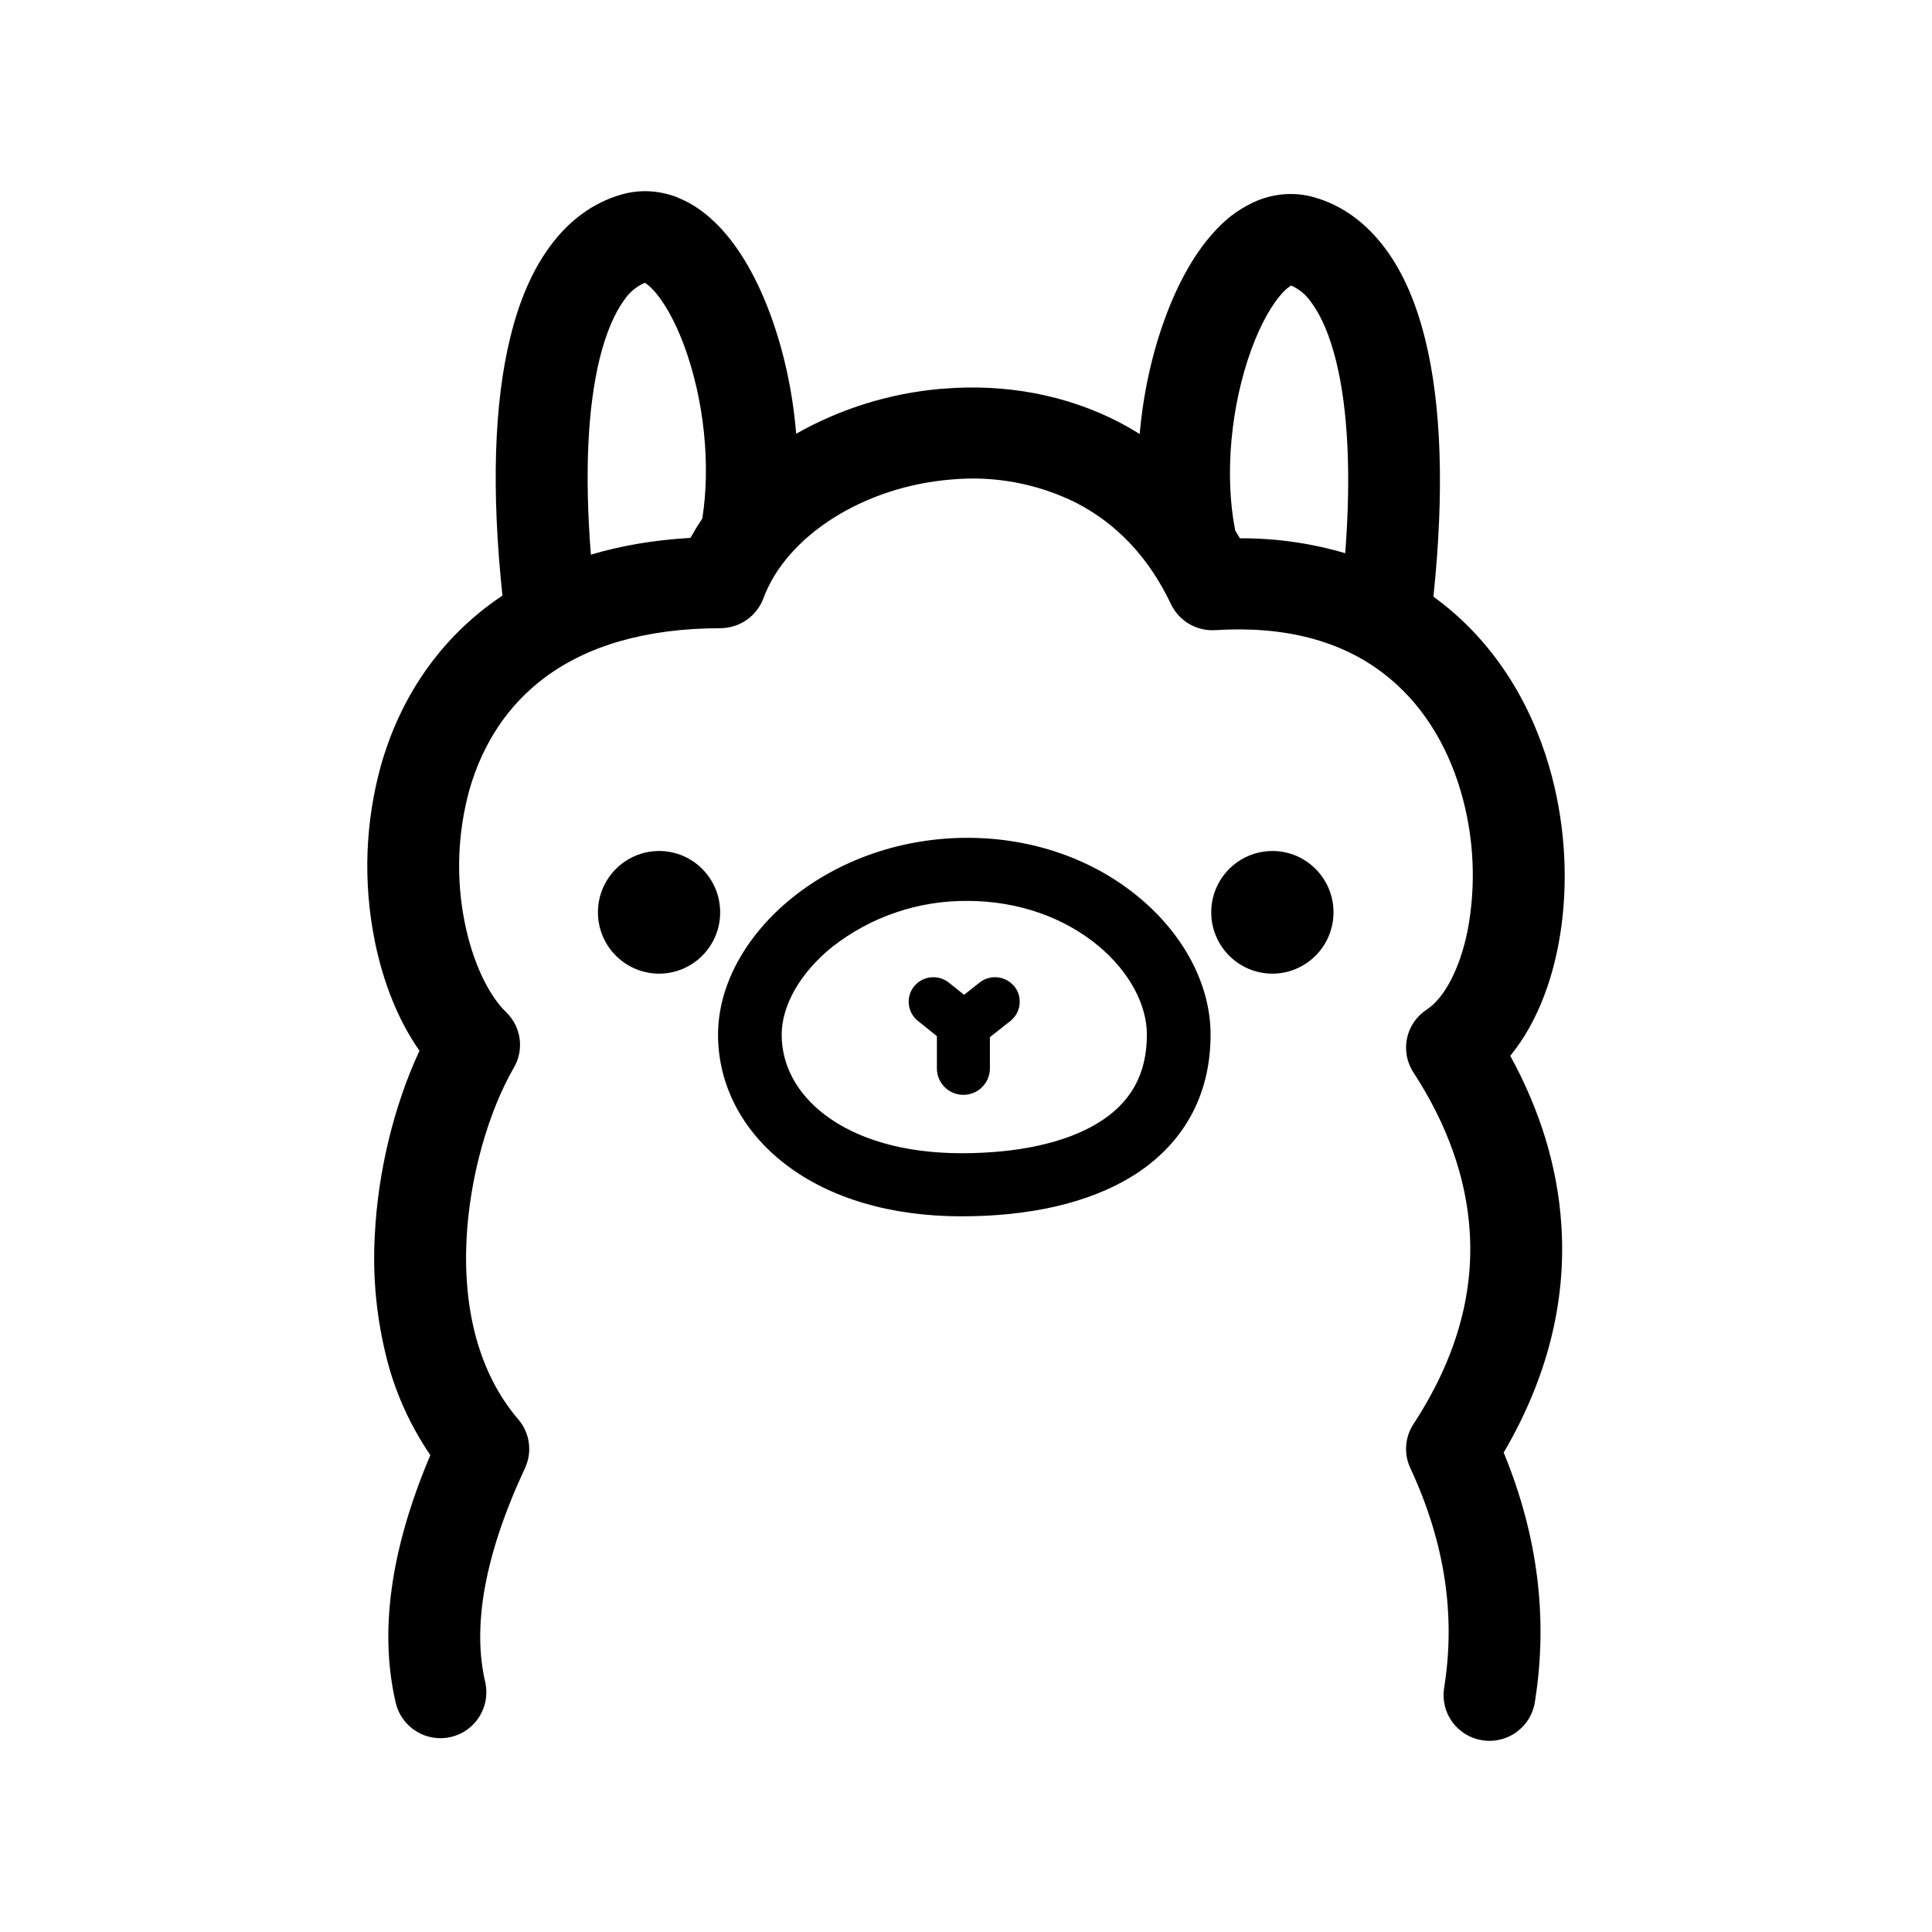
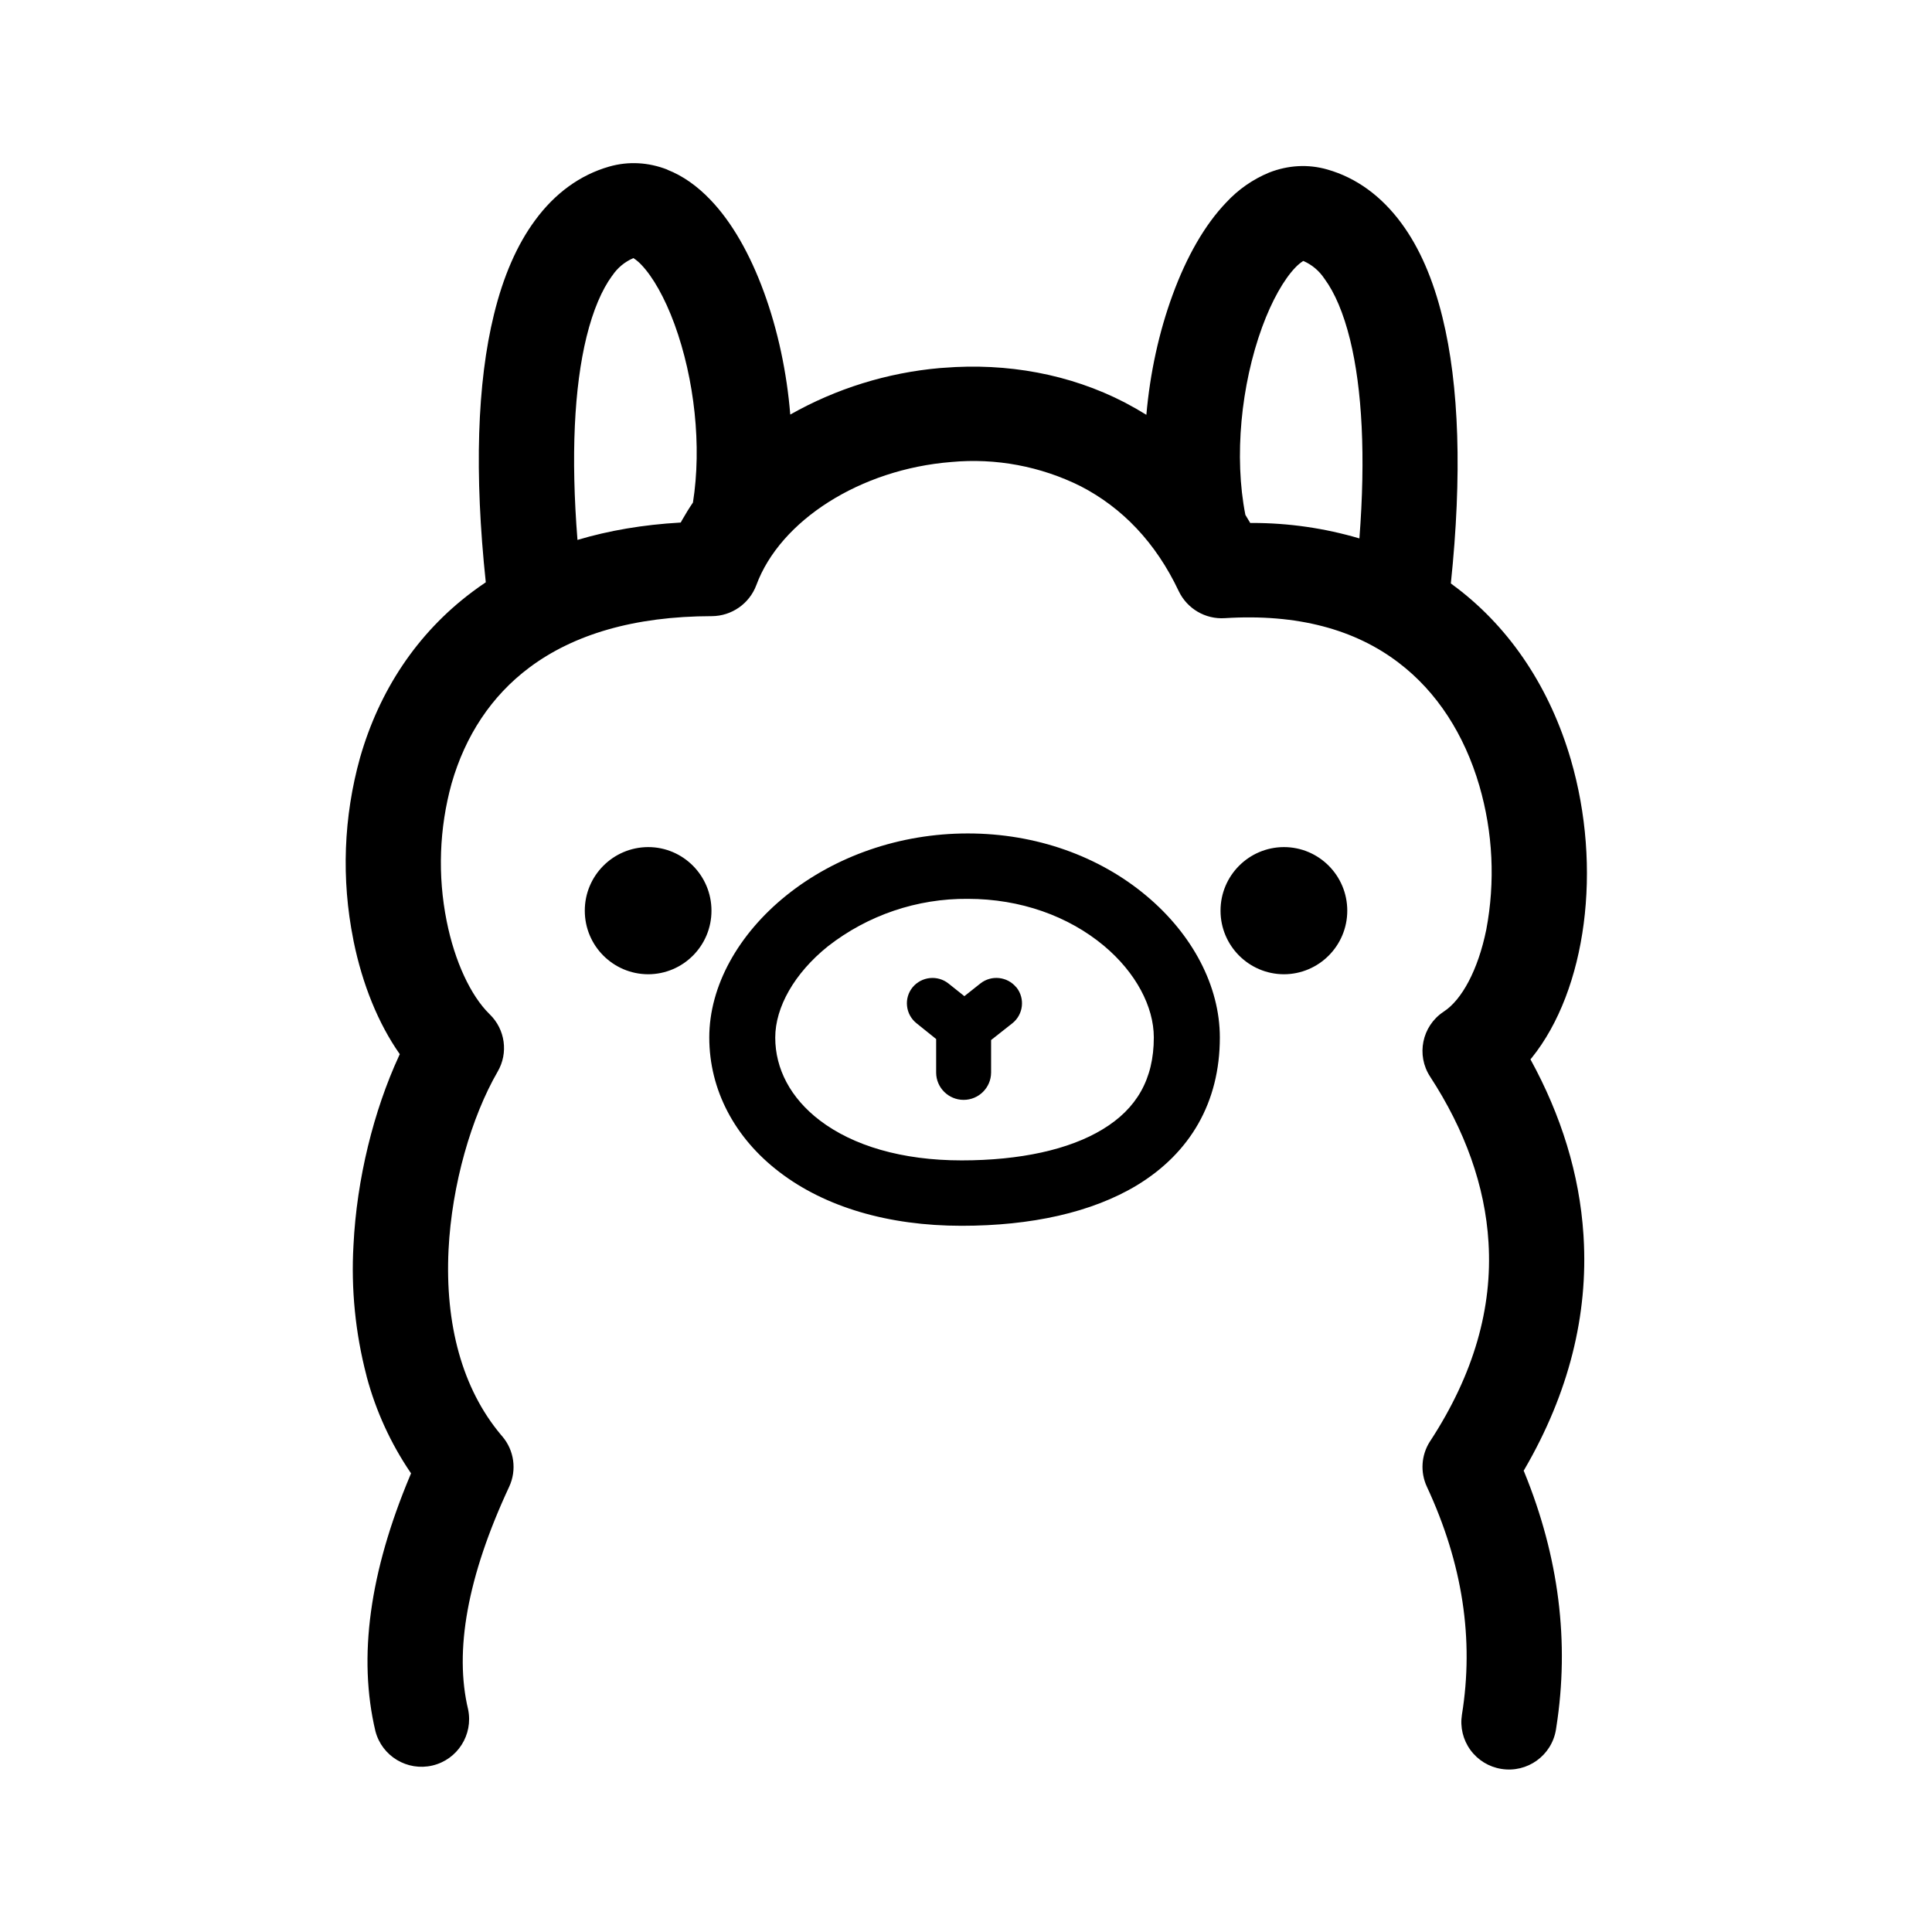
- <svg xmlns="http://www.w3.org/2000/svg" xmlns:xlink="http://www.w3.org/1999/xlink" width="32px" height="32px" viewBox="0 0 32 32" version="1.1">
+ <svg xmlns="http://www.w3.org/2000/svg" xmlns:xlink="http://www.w3.org/1999/xlink" width="32px" height="32px" viewBox="0.56 0.56 30.87 30.87" version="1.1">
  <defs>
    <path d="M0,0 L32,0 L32,32 L0,32 L0,0 Z" id="path-1" />
  </defs>
  <g id="Ollama" stroke="none" fill="none" xlink:href="#path-1" fill-rule="evenodd">
    <g id="ollama" transform="translate(2, 2)" fill="#000000">
      <path d="M9.223,1.272 C9.475,1.371 9.702,1.534 9.909,1.75 C10.253,2.107 10.543,2.618 10.765,3.224 C10.988,3.833 11.132,4.507 11.187,5.184 C11.922,4.768 12.737,4.515 13.578,4.441 L13.637,4.437 C14.652,4.355 15.655,4.538 16.53,4.99 C16.648,5.052 16.764,5.118 16.877,5.188 C16.935,4.524 17.078,3.865 17.297,3.27 C17.519,2.663 17.809,2.154 18.152,1.796 C18.344,1.588 18.578,1.425 18.839,1.317 C19.139,1.2 19.458,1.179 19.768,1.268 C20.236,1.401 20.637,1.698 20.953,2.128 C21.243,2.521 21.46,3.025 21.608,3.63 C21.876,4.719 21.923,6.153 21.742,7.882 L21.804,7.929 L21.834,7.951 C22.717,8.623 23.332,9.581 23.658,10.693 C24.165,12.427 23.91,14.373 23.035,15.462 L23.014,15.486 L23.016,15.49 C23.503,16.379 23.798,17.318 23.861,18.29 L23.863,18.325 C23.938,19.567 23.63,20.818 22.913,22.047 L22.905,22.058 L22.917,22.086 C23.468,23.436 23.64,24.795 23.428,26.153 L23.421,26.199 C23.352,26.612 22.963,26.891 22.549,26.824 C22.351,26.793 22.173,26.684 22.055,26.522 C21.936,26.359 21.888,26.157 21.919,25.958 C22.114,24.753 21.931,23.544 21.359,22.315 C21.251,22.083 21.269,21.811 21.406,21.595 L21.411,21.588 C22.115,20.51 22.407,19.453 22.344,18.415 C22.29,17.506 21.965,16.613 21.411,15.763 C21.186,15.419 21.28,14.958 21.621,14.729 L21.631,14.722 C21.915,14.537 22.176,14.063 22.308,13.415 C22.453,12.65 22.415,11.861 22.197,11.113 C21.958,10.296 21.52,9.614 20.908,9.149 C20.214,8.619 19.294,8.364 18.131,8.437 C17.82,8.458 17.528,8.286 17.394,8.005 C17.027,7.229 16.493,6.673 15.827,6.329 C15.187,6.01 14.471,5.876 13.76,5.942 C12.307,6.057 11.026,6.876 10.645,7.909 C10.534,8.206 10.25,8.404 9.933,8.405 C8.688,8.407 7.724,8.699 7.02,9.225 C6.411,9.68 5.995,10.316 5.776,11.078 C5.578,11.795 5.551,12.548 5.697,13.278 C5.827,13.929 6.083,14.468 6.376,14.758 L6.385,14.767 C6.633,15.008 6.685,15.385 6.512,15.682 C6.092,16.408 5.779,17.489 5.727,18.529 C5.669,19.717 5.944,20.748 6.566,21.488 L6.585,21.51 C6.776,21.733 6.82,22.048 6.696,22.315 C6.024,23.757 5.817,24.942 6.04,25.875 C6.123,26.279 5.87,26.676 5.469,26.77 C5.068,26.864 4.664,26.622 4.559,26.223 C4.276,25.035 4.468,23.675 5.111,22.142 L5.128,22.101 L5.118,22.087 C4.802,21.621 4.566,21.105 4.42,20.56 L4.415,20.538 C4.238,19.859 4.168,19.156 4.208,18.456 C4.26,17.394 4.532,16.306 4.934,15.434 L4.948,15.403 L4.946,15.401 C4.604,14.914 4.351,14.289 4.21,13.599 L4.205,13.571 C4.012,12.607 4.049,11.612 4.313,10.666 C4.619,9.598 5.22,8.681 6.105,8.018 C6.175,7.966 6.249,7.913 6.322,7.864 C6.137,6.123 6.183,4.679 6.453,3.583 C6.601,2.978 6.819,2.474 7.109,2.081 C7.423,1.652 7.825,1.356 8.293,1.222 C8.603,1.133 8.923,1.153 9.223,1.27 L9.223,1.272 Z M14.024,11.877 C15.117,11.877 16.125,12.242 16.878,12.874 C17.613,13.489 18.051,14.315 18.051,15.137 C18.051,16.174 17.577,16.981 16.729,17.497 C16.006,17.934 15.036,18.146 13.925,18.146 C12.748,18.146 11.742,17.844 11.017,17.29 C10.297,16.742 9.893,15.972 9.893,15.137 C9.893,14.313 10.358,13.484 11.125,12.867 C11.905,12.241 12.934,11.877 14.024,11.877 Z M14.024,12.922 C13.215,12.915 12.427,13.182 11.789,13.68 C11.251,14.112 10.947,14.655 10.947,15.139 C10.947,15.638 11.192,16.106 11.659,16.462 C12.189,16.866 12.97,17.101 13.925,17.101 C14.857,17.101 15.644,16.93 16.179,16.604 C16.72,16.277 16.996,15.804 16.996,15.137 C16.996,14.644 16.709,14.099 16.199,13.672 C15.634,13.2 14.869,12.922 14.024,12.922 Z M14.797,14.334 L14.802,14.338 C14.941,14.514 14.912,14.77 14.736,14.91 L14.396,15.178 L14.396,15.699 C14.394,15.94 14.198,16.134 13.957,16.134 C13.716,16.134 13.519,15.94 13.518,15.699 L13.518,15.162 L13.202,14.908 C13.118,14.84 13.064,14.742 13.053,14.634 C13.041,14.527 13.073,14.42 13.141,14.336 C13.285,14.162 13.542,14.135 13.718,14.277 L13.969,14.477 L14.225,14.274 C14.4,14.136 14.654,14.162 14.797,14.334 L14.797,14.334 Z M8.917,12.095 C9.475,12.095 9.928,12.55 9.928,13.111 C9.929,13.671 9.476,14.126 8.916,14.127 C8.356,14.125 7.904,13.671 7.904,13.112 C7.903,12.552 8.356,12.097 8.916,12.095 L8.917,12.095 Z M19.074,12.095 C19.634,12.095 20.087,12.55 20.087,13.111 C20.087,13.671 19.634,14.126 19.074,14.127 C18.515,14.125 18.062,13.671 18.062,13.112 C18.061,12.552 18.514,12.097 19.074,12.095 L19.074,12.095 Z M8.68,2.683 L8.677,2.686 C8.541,2.744 8.426,2.841 8.344,2.963 L8.338,2.97 C8.177,3.191 8.037,3.515 7.932,3.941 C7.734,4.748 7.68,5.844 7.787,7.187 C8.289,7.037 8.836,6.944 9.425,6.91 L9.437,6.909 L9.459,6.869 C9.513,6.774 9.57,6.681 9.632,6.59 C9.775,5.691 9.658,4.617 9.337,3.739 C9.181,3.314 8.99,2.981 8.808,2.791 C8.771,2.751 8.729,2.716 8.684,2.686 L8.68,2.683 Z M19.383,2.73 L19.381,2.731 C19.335,2.761 19.293,2.797 19.256,2.836 C19.074,3.026 18.883,3.361 18.727,3.786 C18.389,4.712 18.276,5.858 18.459,6.787 L18.527,6.9 L18.536,6.916 L18.571,6.916 C19.15,6.916 19.726,6.999 20.281,7.163 C20.382,5.852 20.326,4.78 20.132,3.988 C20.027,3.562 19.887,3.237 19.725,3.017 L19.72,3.01 C19.638,2.887 19.523,2.79 19.388,2.731 L19.383,2.731 L19.383,2.73 Z" id="Shape" />
    </g>
  </g>
</svg>
